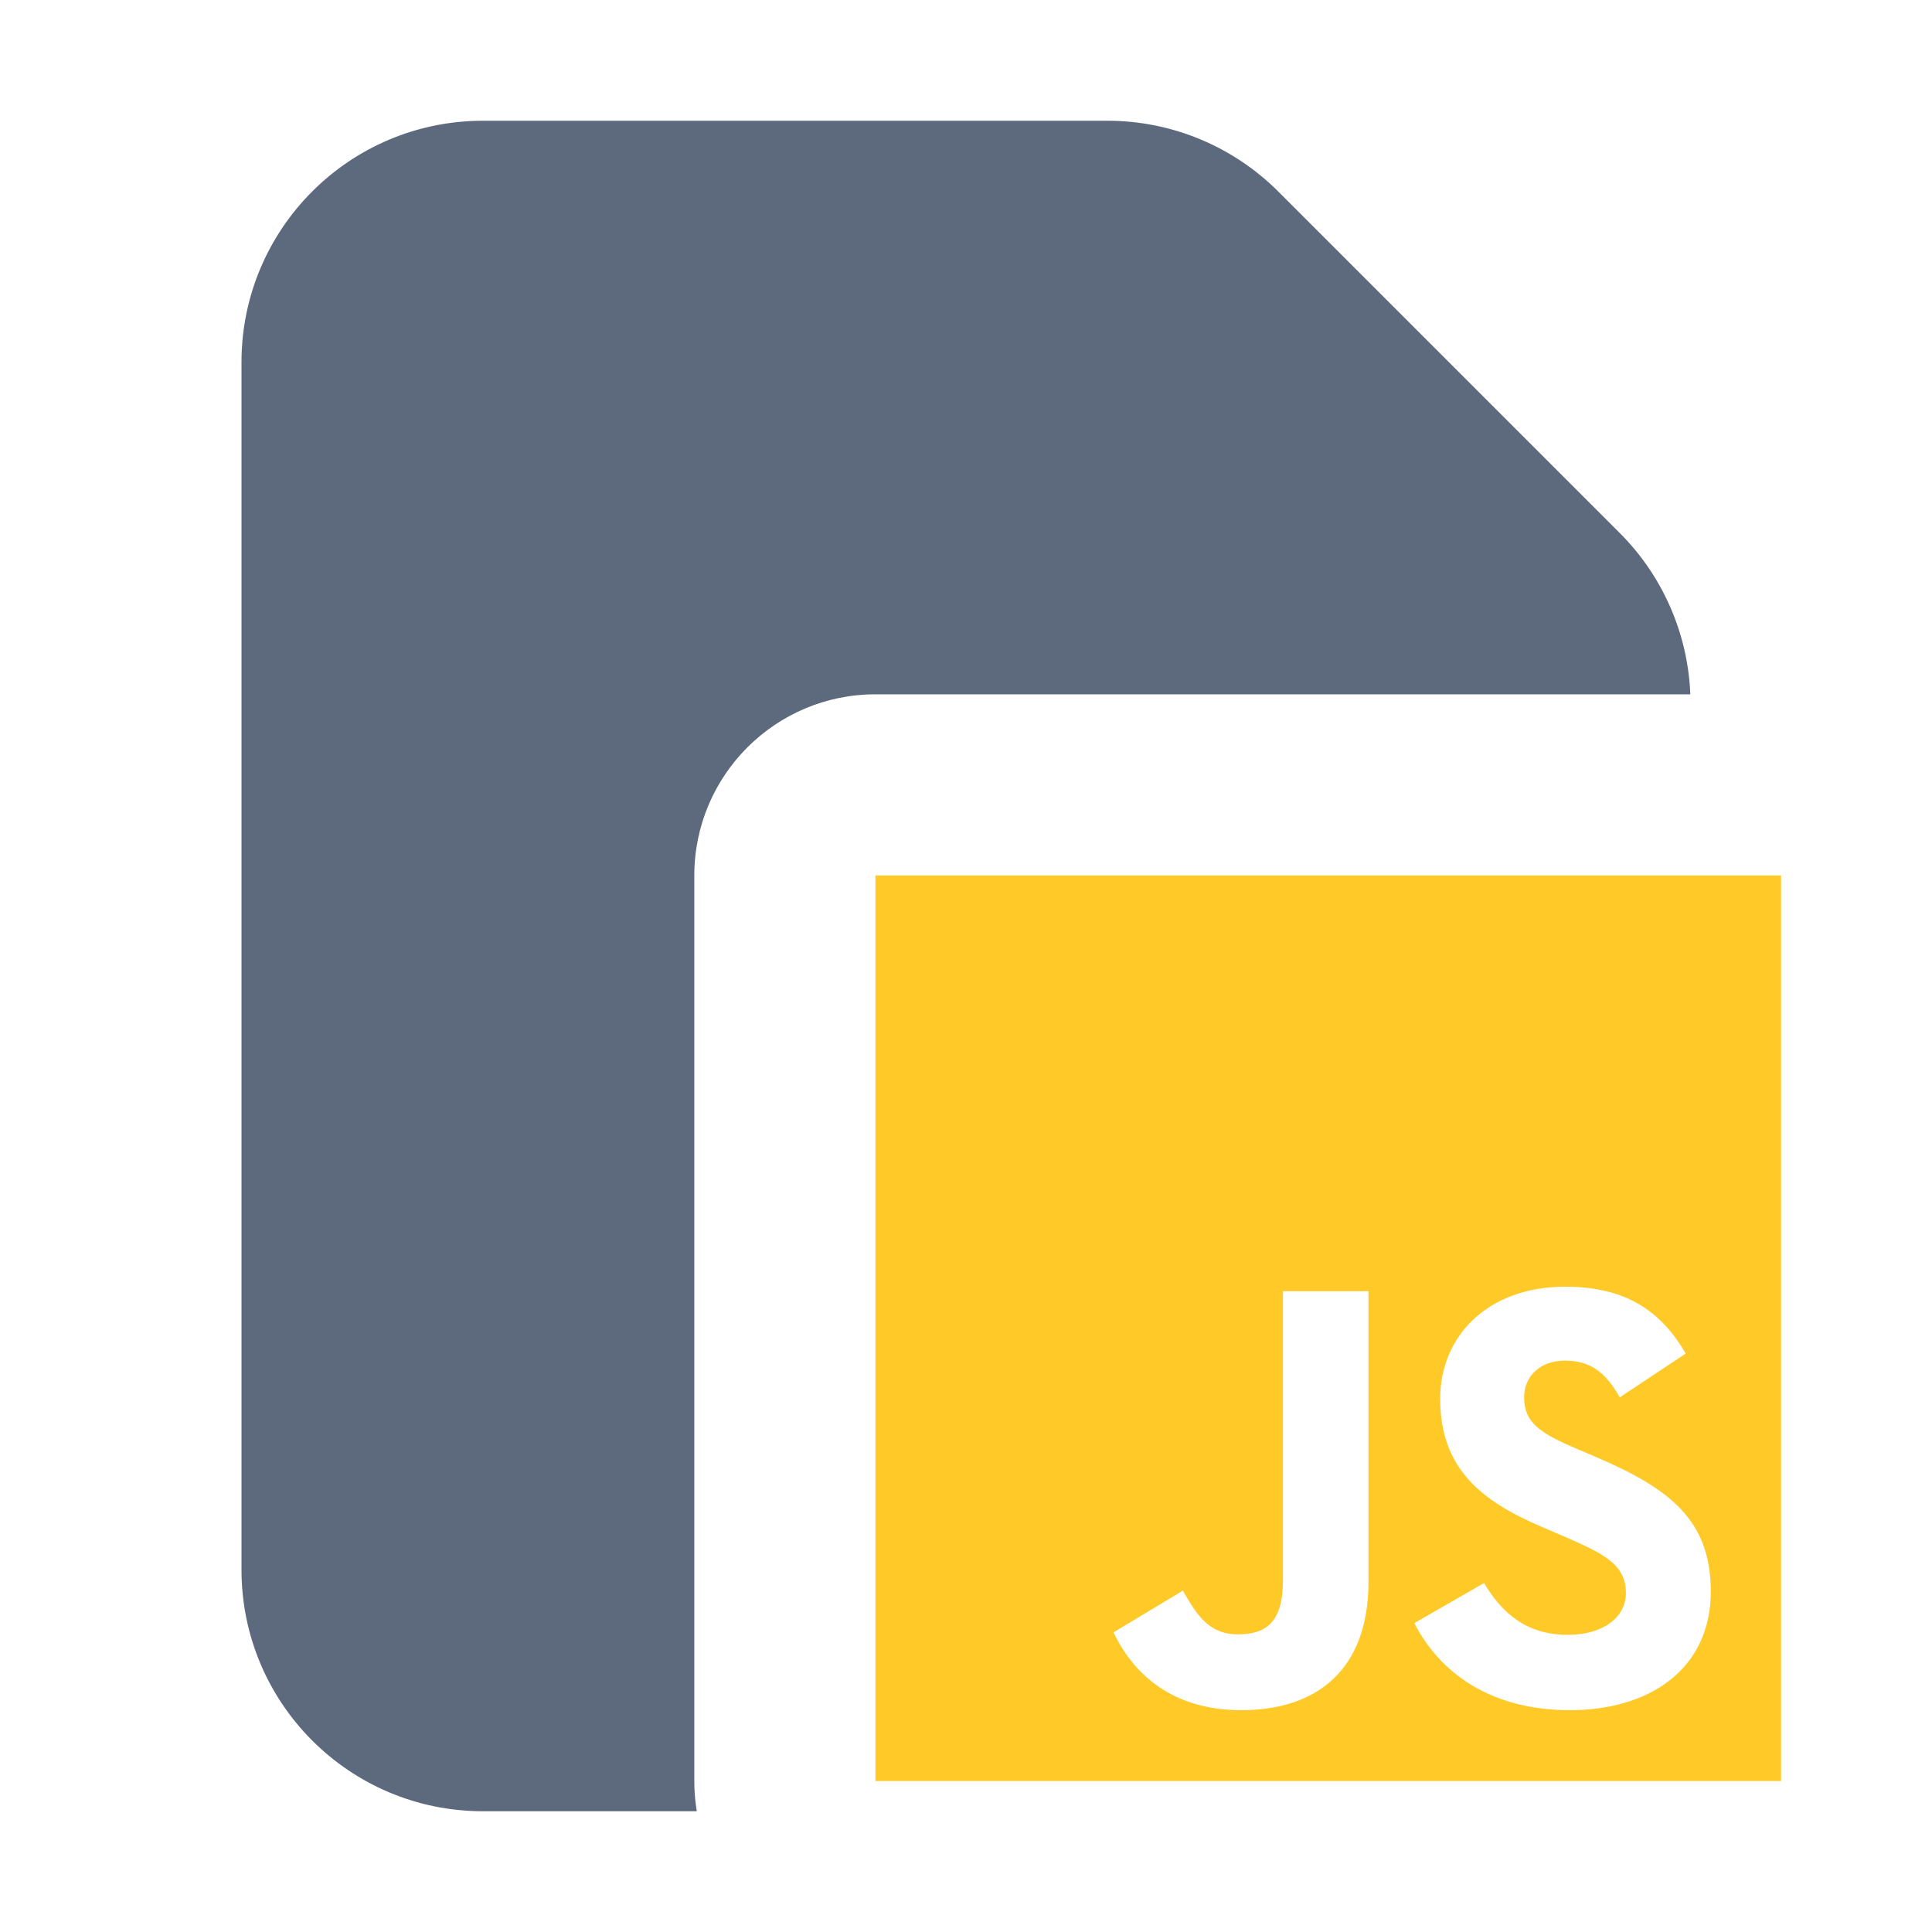
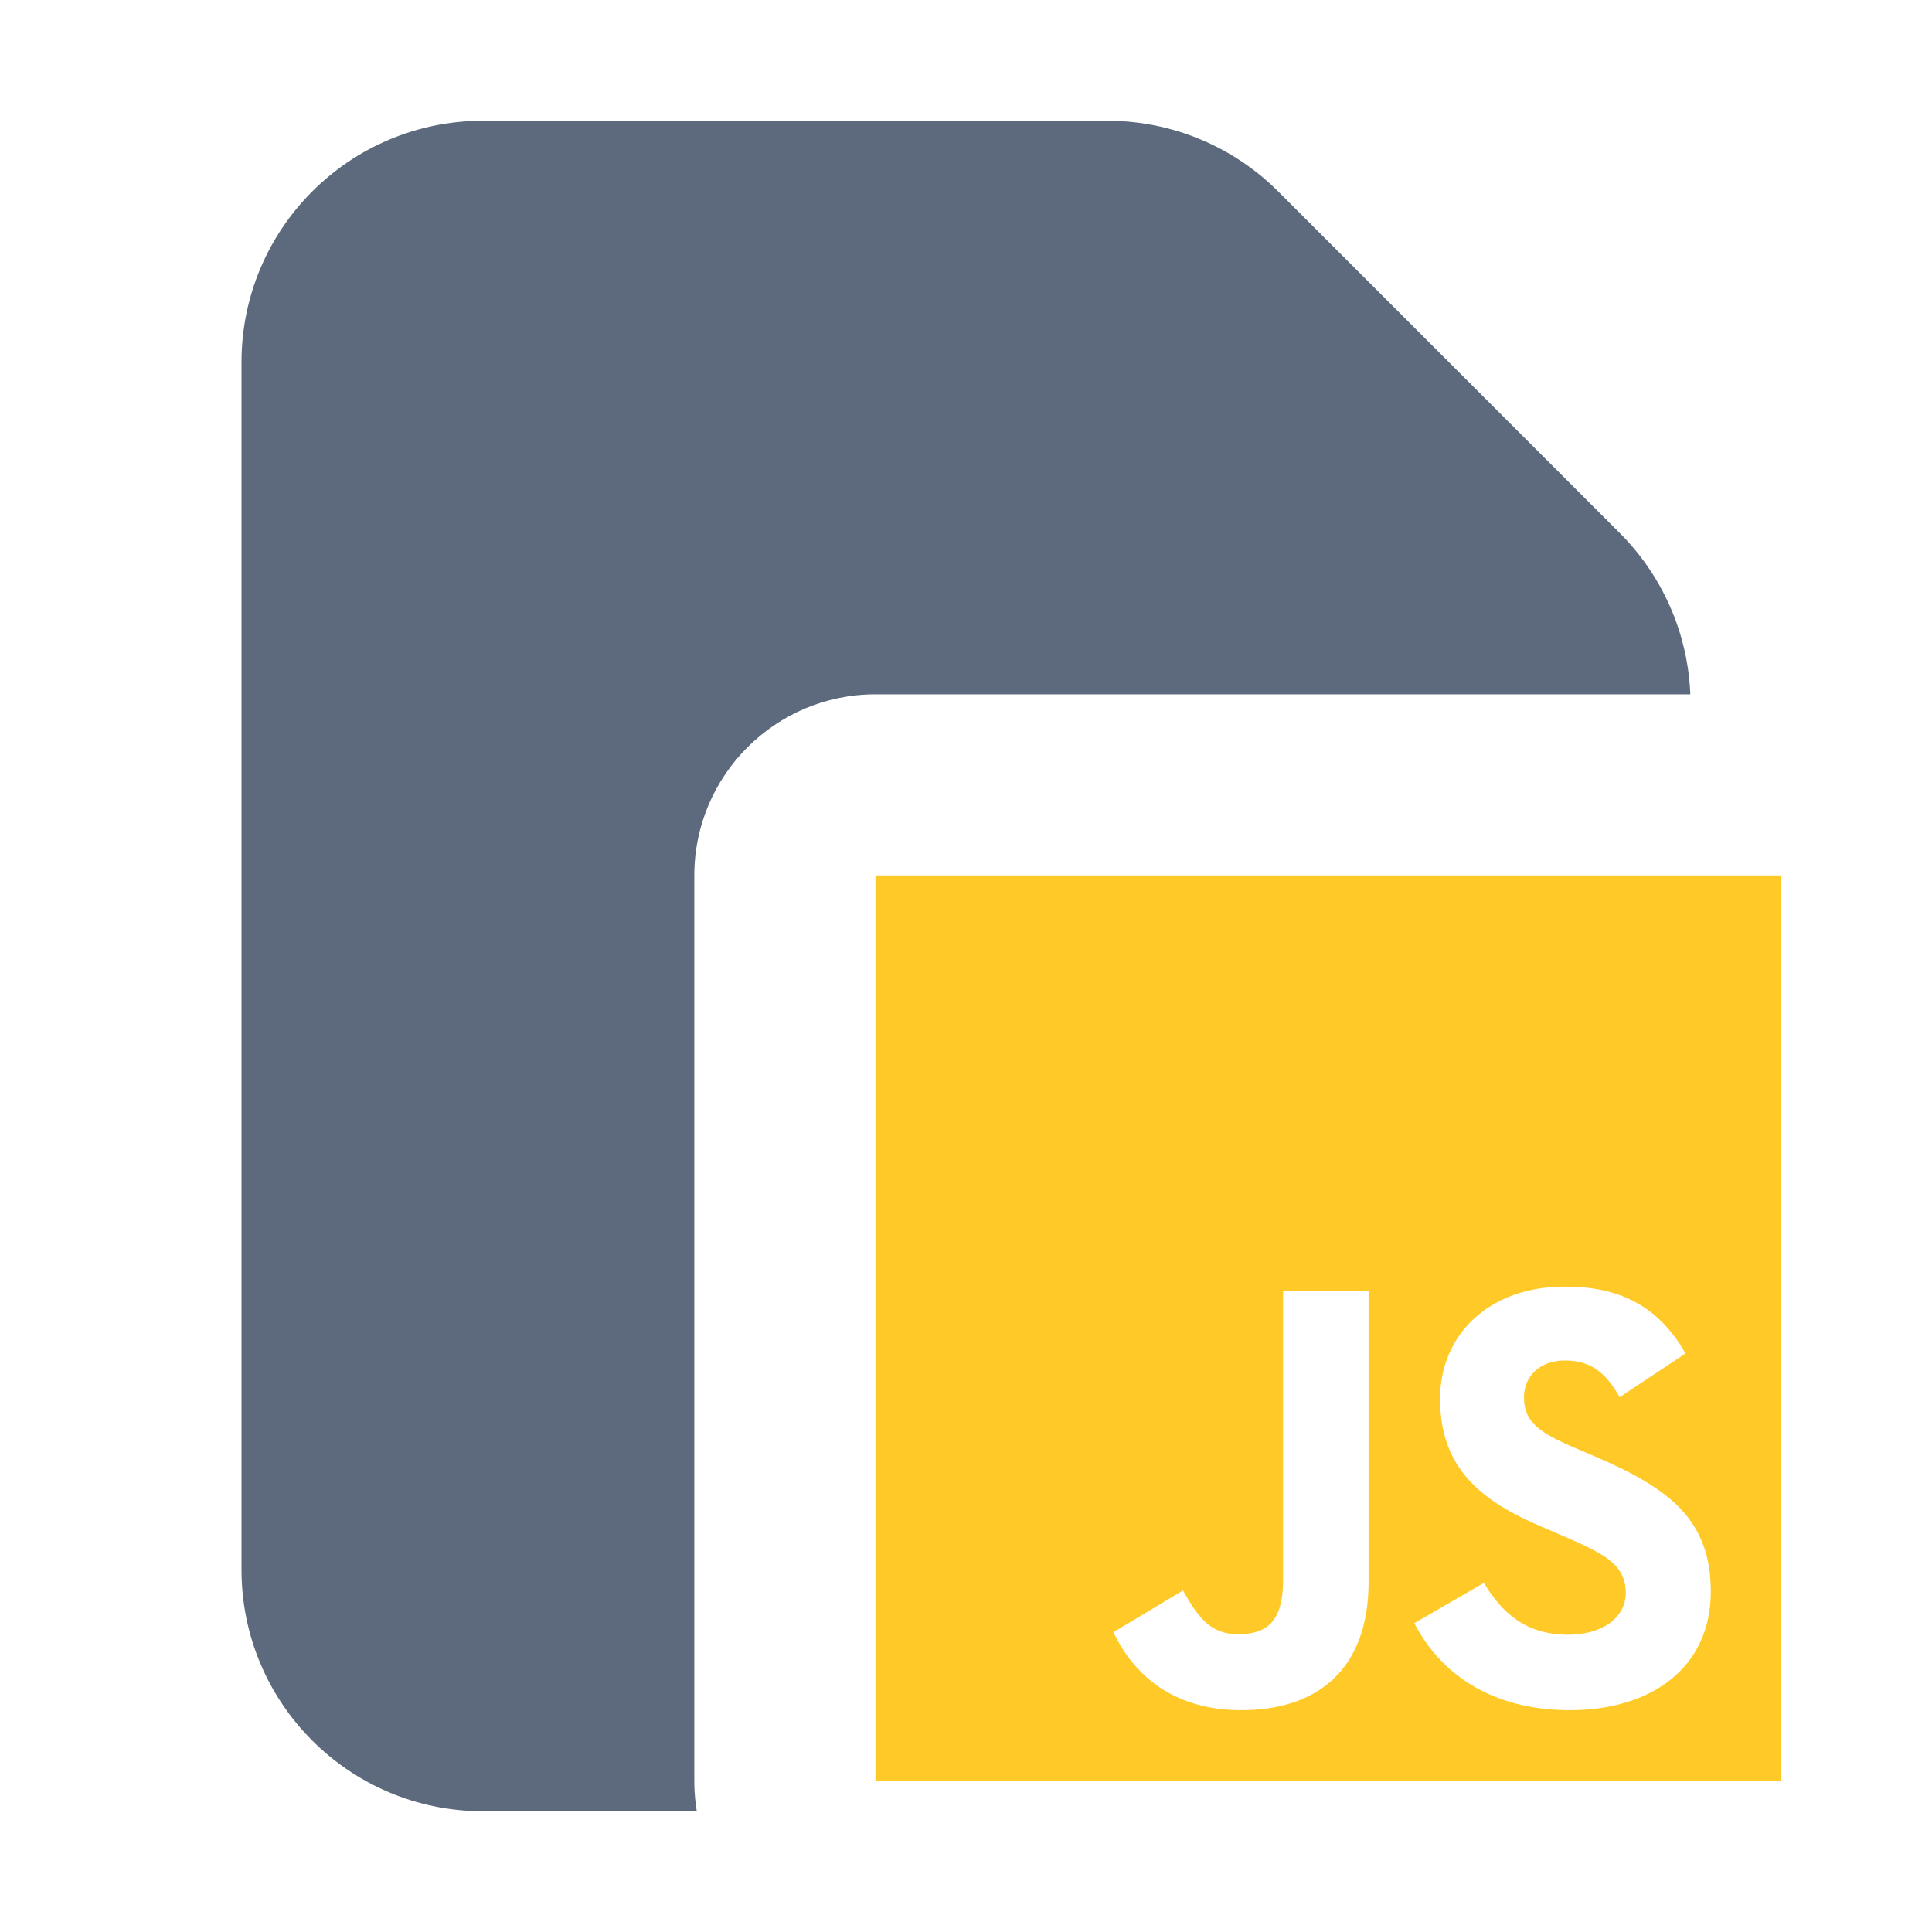
<svg xmlns="http://www.w3.org/2000/svg" version="1.1" width="16" height="16" viewBox="0,0,16,16">
  <defs>
    <clipPath id="clip-1">
      <path d="M0,16v-16h16v6.421c-0.269,-0.404 -0.728,-0.671 -1.25,-0.671h-7.5c-0.828,0 -1.5,0.672 -1.5,1.5v7.5c0,0.522 0.266,0.981 0.671,1.25zM16,16h-0.421c0.167,-0.111 0.31,-0.254 0.421,-0.421z" id="mask" fill="none" />
    </clipPath>
  </defs>
  <g fill="none" fill-rule="nonzero" stroke="none" stroke-width="1" stroke-linecap="butt" stroke-linejoin="miter" stroke-miterlimit="10" stroke-dasharray="" stroke-dashoffset="0" font-family="none" font-weight="none" font-size="none" text-anchor="none" style="mix-blend-mode: normal">
    <path d="M0,16v-16h16v16z" fill="none" />
    <g id="icon" fill="#ffca28">
-       <path d="M7.25,7.25h7.5v7.5h-7.5v-7.5M9.221,13.517c0.167,0.354 0.496,0.646 1.058,0.646c0.625,0 1.054,-0.333 1.054,-1.062v-2.408h-0.708v2.392c0,0.358 -0.146,0.45 -0.375,0.45c-0.242,0 -0.342,-0.167 -0.454,-0.362l-0.575,0.346M11.713,13.442c0.208,0.408 0.629,0.721 1.288,0.721c0.667,0 1.167,-0.346 1.167,-0.983c0,-0.588 -0.338,-0.85 -0.938,-1.108l-0.175,-0.075c-0.304,-0.129 -0.433,-0.217 -0.433,-0.425c0,-0.171 0.129,-0.304 0.338,-0.304c0.2,0 0.333,0.087 0.454,0.304l0.546,-0.362c-0.229,-0.4 -0.554,-0.554 -1,-0.554c-0.629,0 -1.033,0.4 -1.033,0.929c0,0.575 0.338,0.846 0.846,1.062l0.175,0.075c0.325,0.142 0.517,0.229 0.517,0.471c0,0.2 -0.188,0.346 -0.479,0.346c-0.346,0 -0.546,-0.179 -0.696,-0.429z" />
+       <path d="M7.25,7.25h7.5v7.5h-7.5zM9.221,13.517c0.167,0.354 0.496,0.646 1.059,0.646c0.625,0 1.054,-0.333 1.054,-1.062v-2.408h-0.708v2.391c0,0.359 -0.146,0.45 -0.375,0.45c-0.242,0 -0.342,-0.166 -0.454,-0.362zM11.713,13.442c0.208,0.408 0.629,0.721 1.288,0.721c0.667,0 1.167,-0.346 1.167,-0.983c0,-0.588 -0.338,-0.85 -0.938,-1.109l-0.175,-0.075c-0.304,-0.129 -0.434,-0.216 -0.434,-0.425c0,-0.171 0.129,-0.304 0.338,-0.304c0.2,0 0.334,0.087 0.454,0.304l0.546,-0.362c-0.229,-0.4 -0.554,-0.554 -1,-0.554c-0.629,0 -1.033,0.4 -1.033,0.929c0,0.575 0.338,0.846 0.846,1.062l0.175,0.075c0.325,0.142 0.517,0.229 0.517,0.471c0,0.2 -0.188,0.346 -0.479,0.346c-0.346,0 -0.546,-0.179 -0.696,-0.429z" />
    </g>
    <path d="" fill="none" />
    <path d="M14.75,14.75l-4.471,-0.588l-3.029,0.588l1.971,-1.233l1.404,-2.825l-3.375,-3.442l4.083,3.442l3.417,-3.442l-0.792,3.958l0.792,3.542" fill="none" />
    <g clip-path="url(#clip-1)">
      <g fill="#5d6a7d">
        <path d="M2,3c0,-1.105 0.895,-2 2,-2h5.172c0.53,0 1.039,0.211 1.414,0.586l2.828,2.828c0.375,0.375 0.586,0.884 0.586,1.414v7.172c0,1.105 -0.895,2 -2,2h-8c-1.105,0 -2,-0.895 -2,-2z" />
      </g>
    </g>
  </g>
</svg>
